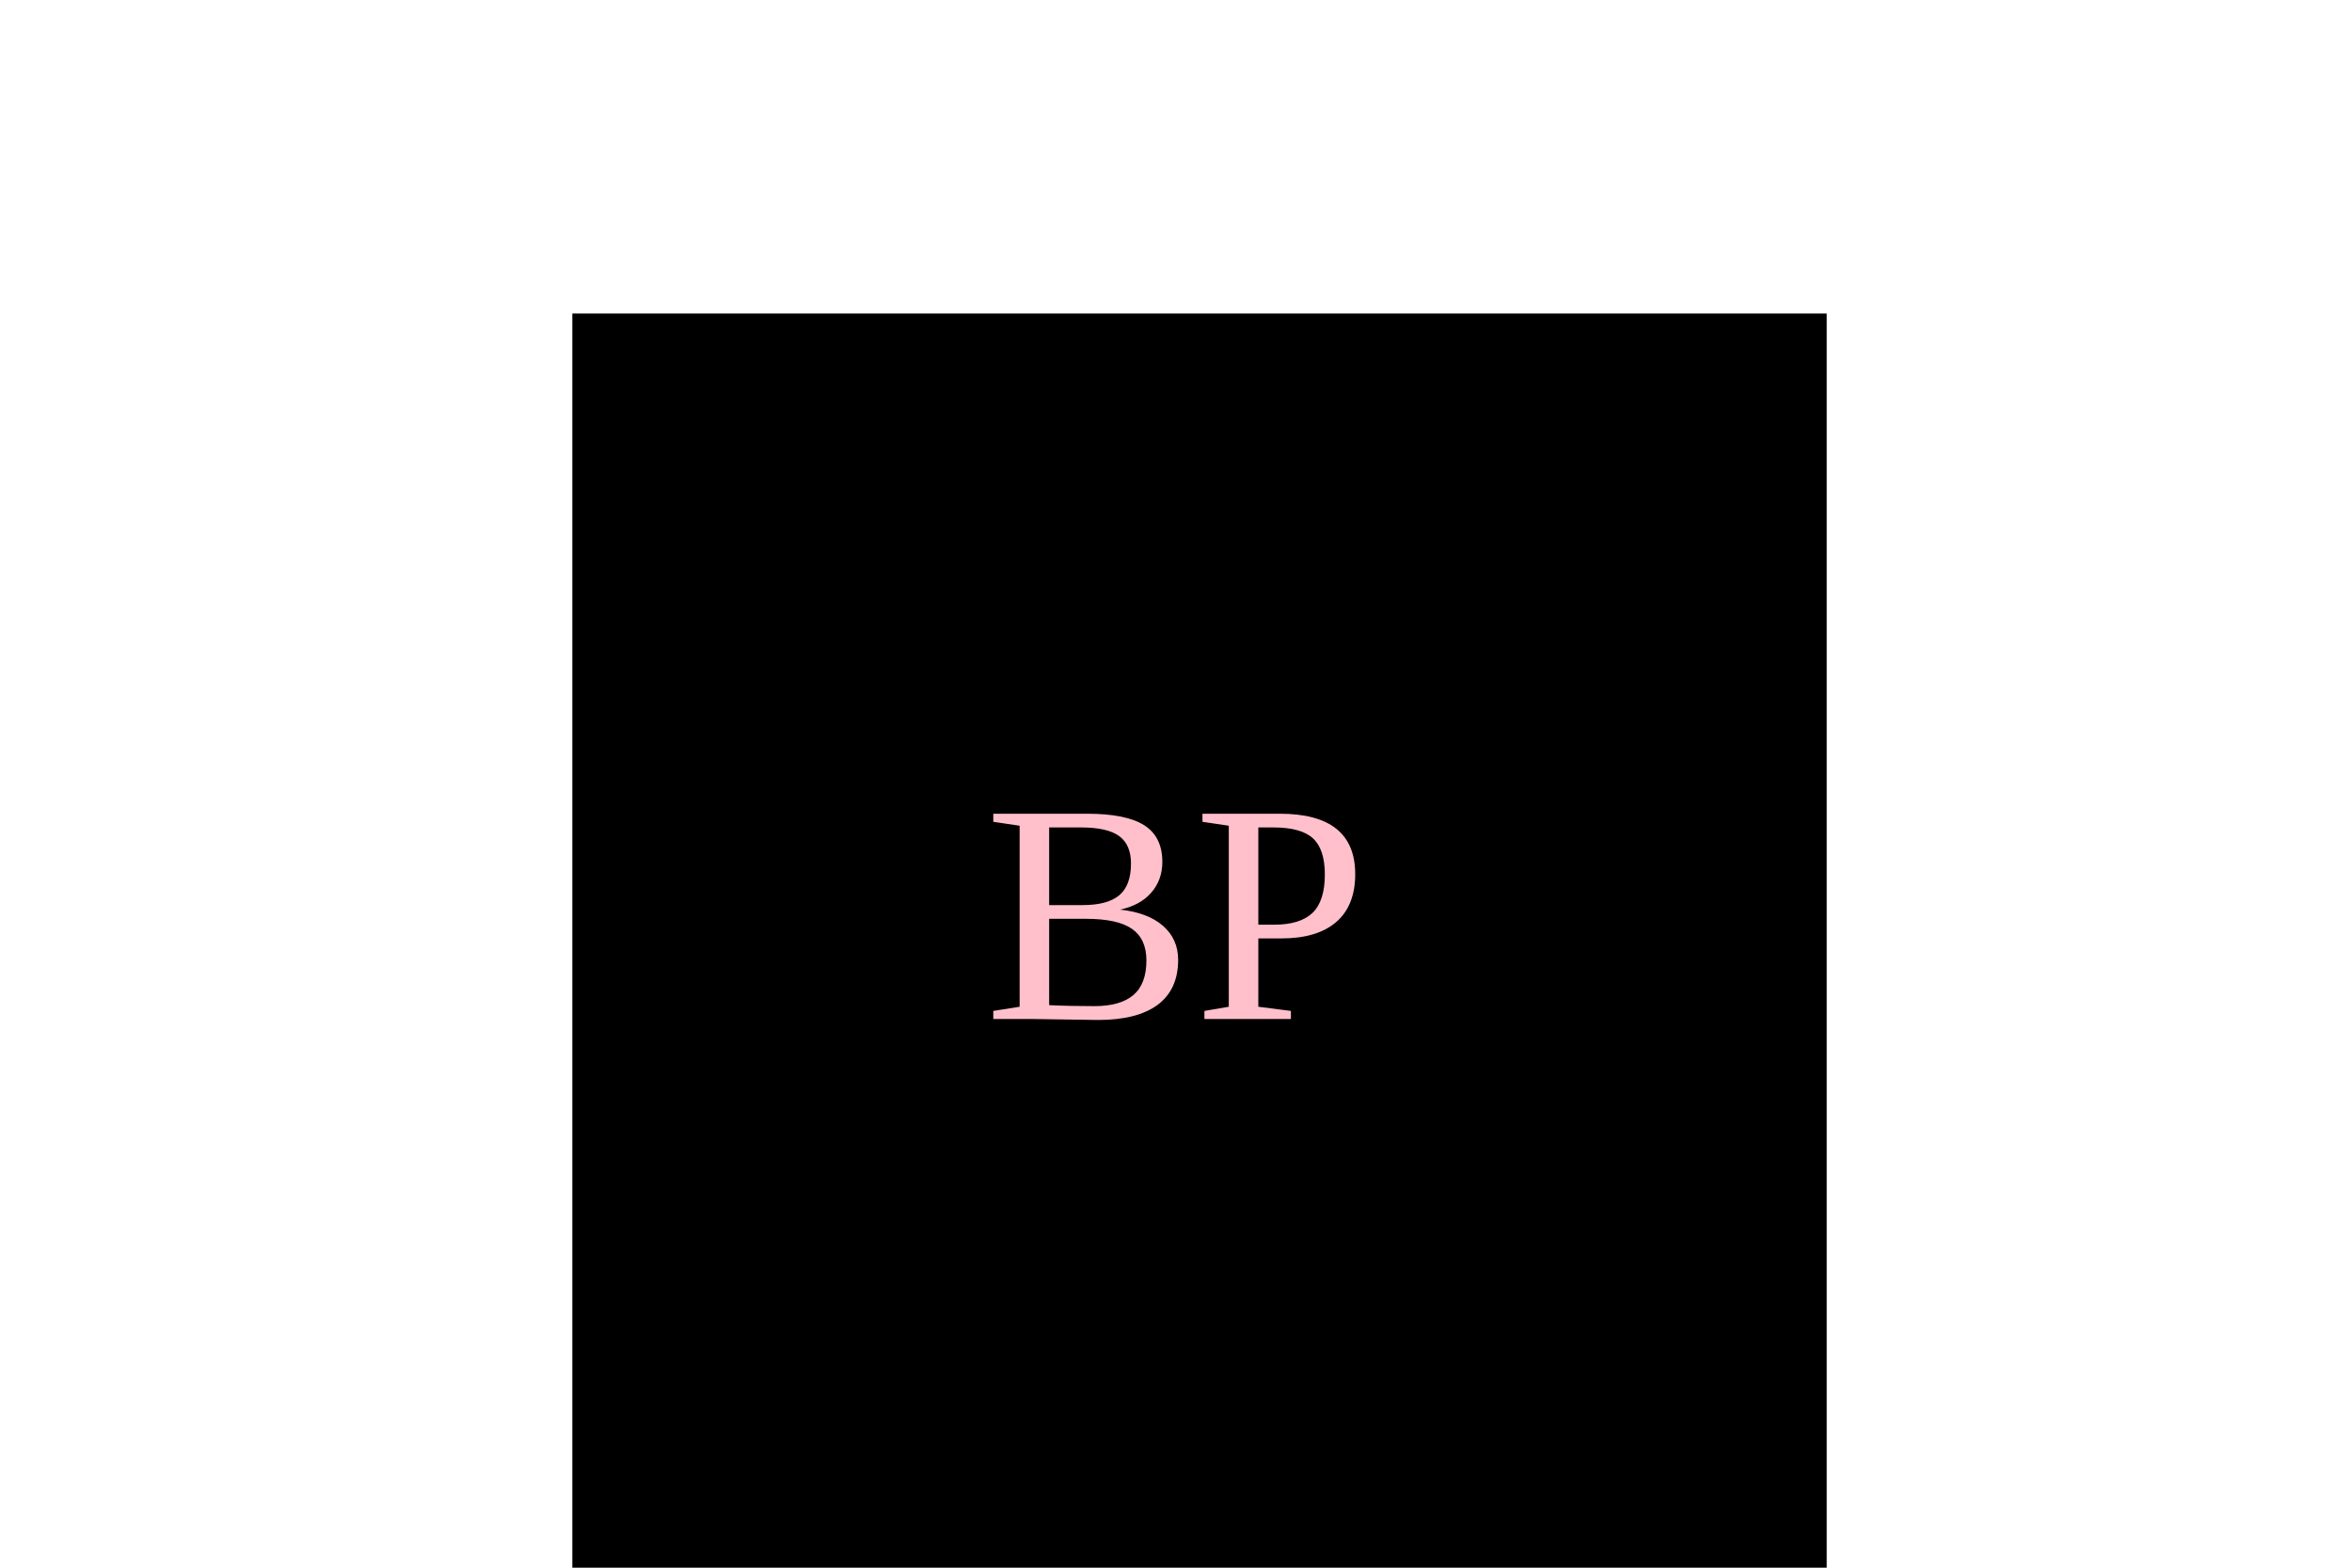
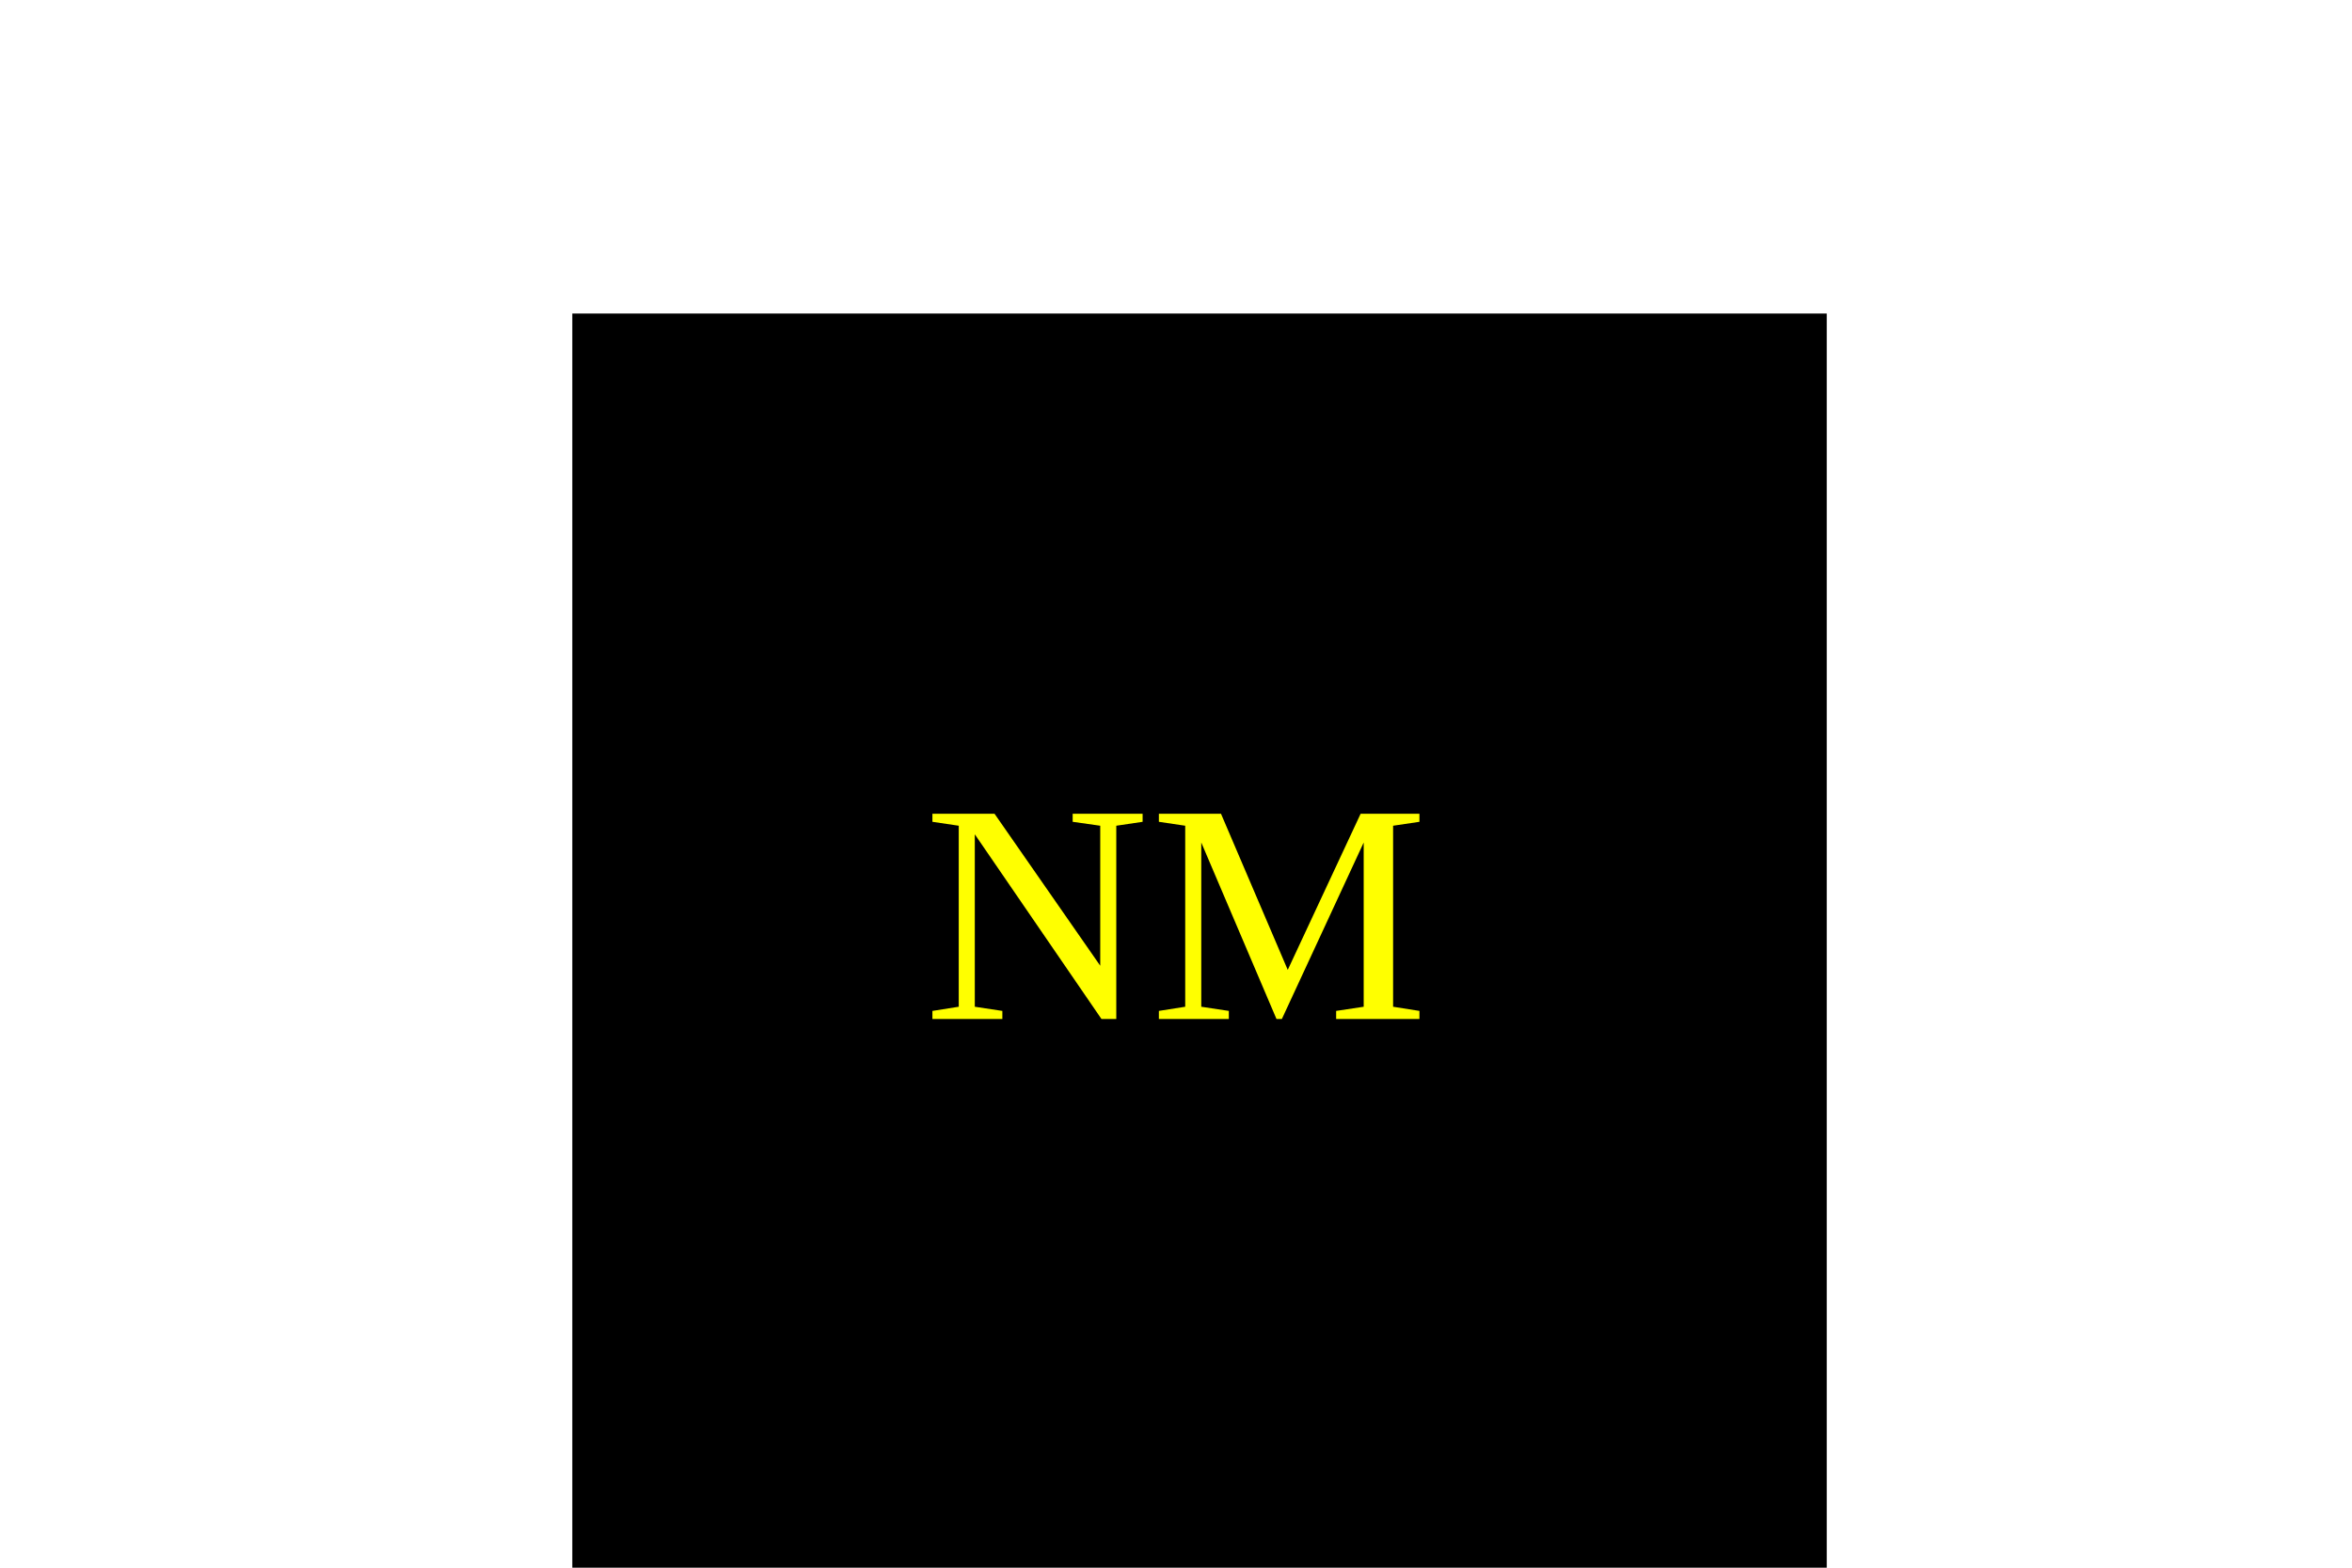
<svg xmlns="http://www.w3.org/2000/svg" version="1.1" width="300" height="200">
-   <g>square<rect x="73" y="40" width="160" height="160" fill="black" />
-     <text x="150" y="130" text-anchor="middle" font-size="40" fill="pink">BP</text>
+   <g>square<rect x="73" y="40" width="160" height="160" fill="Black" />
+     <text x="150" y="130" text-anchor="middle" font-size="40" fill="Yellow">NM</text>
  </g>
</svg>
